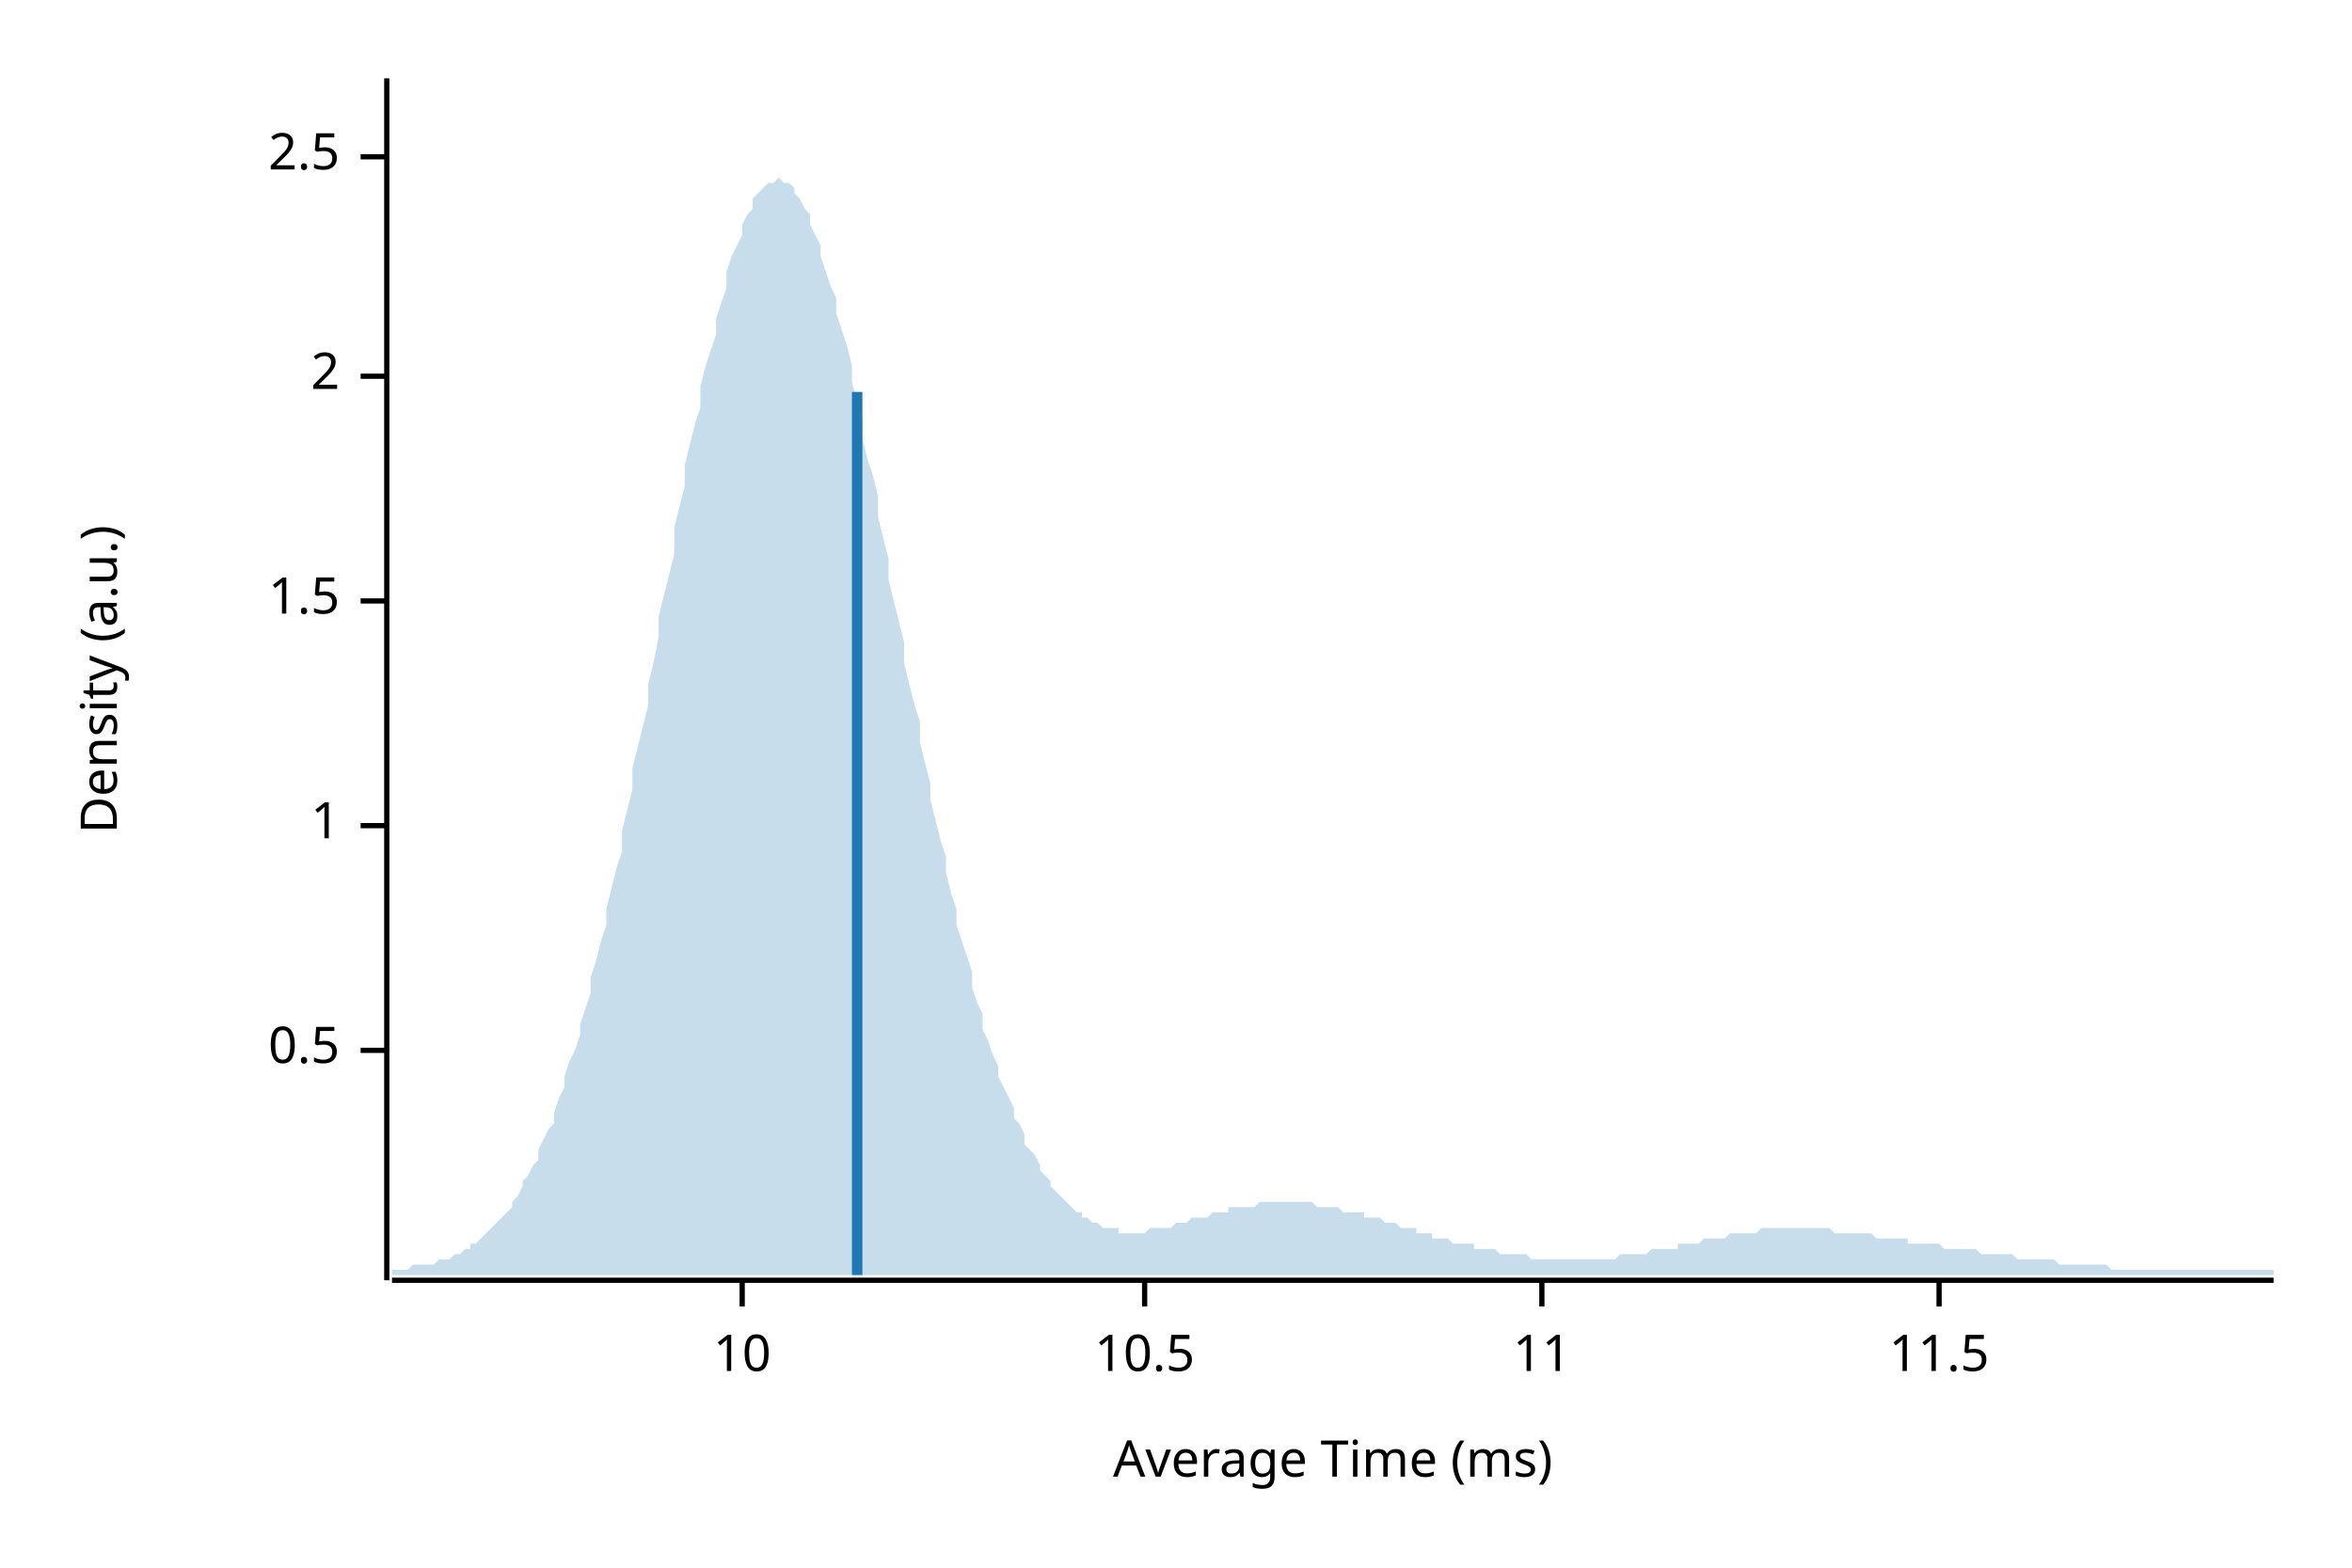
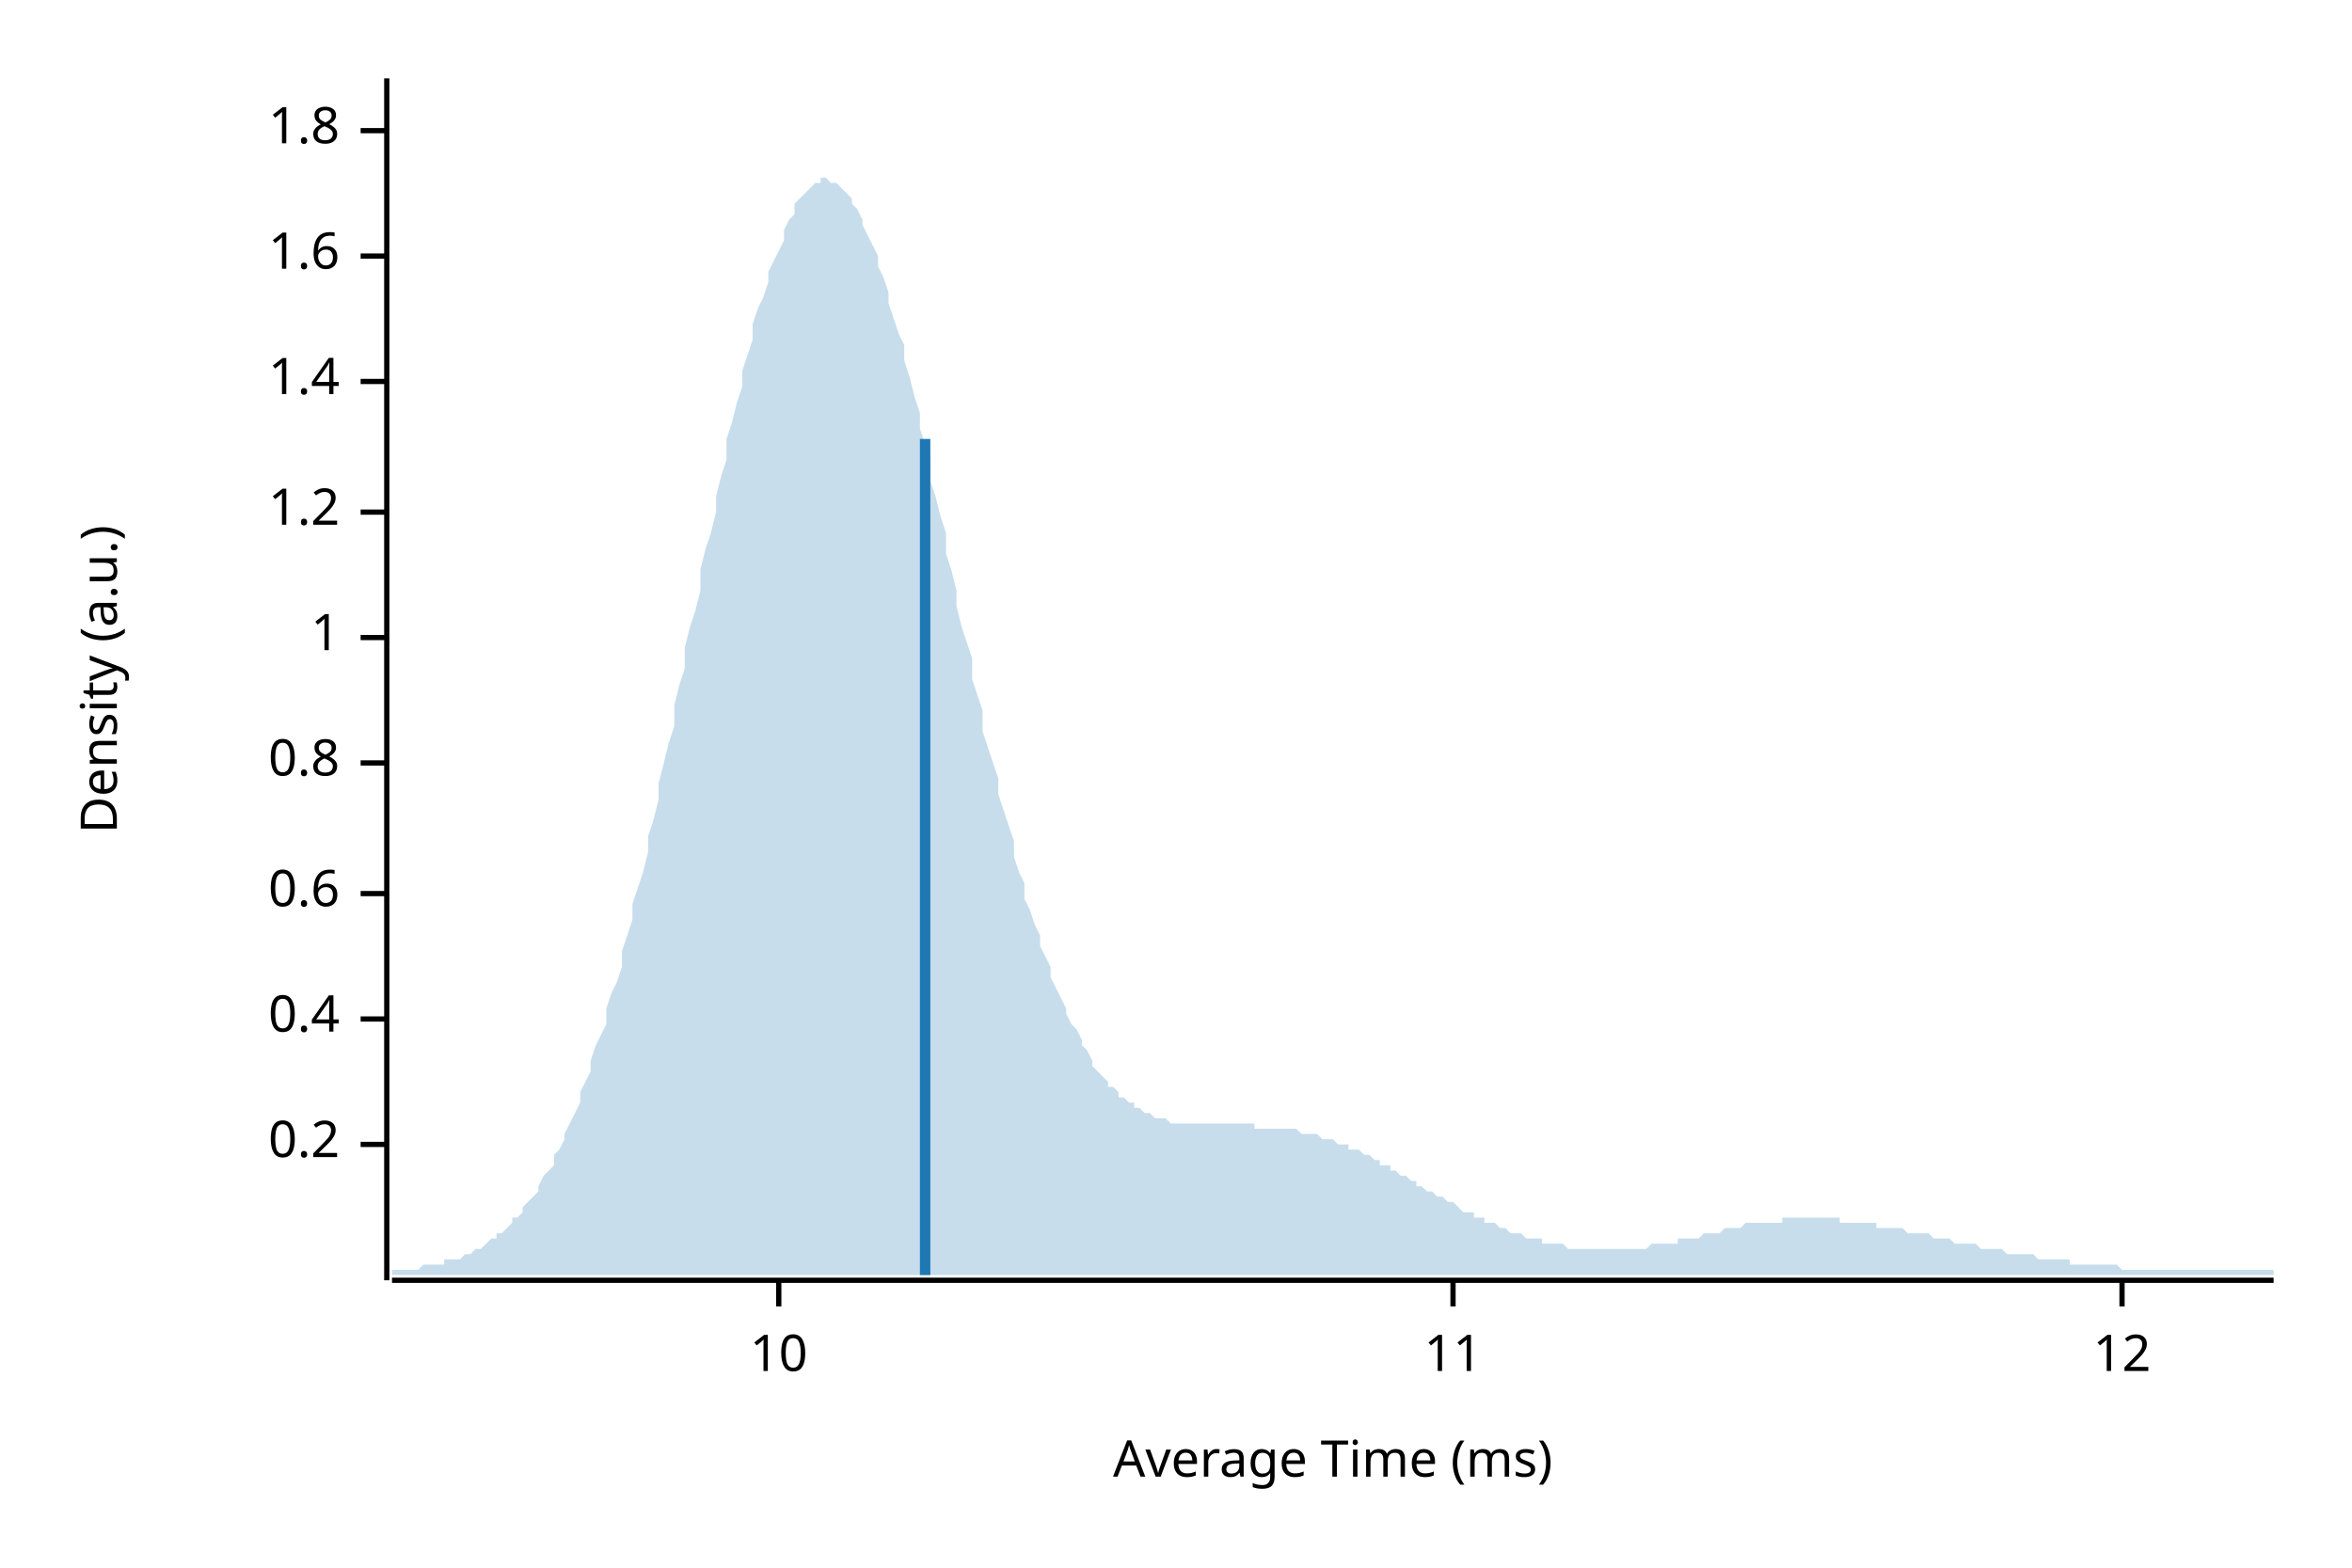
<svg xmlns="http://www.w3.org/2000/svg" width="450" height="300" viewBox="0 0 450 300">
  <text x="15" y="130" dy="0.76em" text-anchor="middle" font-family="sans-serif" font-size="9.677" opacity="1" fill="#000000" transform="rotate(270, 15, 130)">
Density (a.u.)
</text>
  <text x="255" y="285" dy="-0.5ex" text-anchor="middle" font-family="sans-serif" font-size="9.677" opacity="1" fill="#000000">
Average Time (ms)
</text>
  <polyline fill="none" opacity="1" stroke="#000000" stroke-width="1" points="74,15 74,245 " />
-   <text x="65" y="201" dy="0.5ex" text-anchor="end" font-family="sans-serif" font-size="9.677" opacity="1" fill="#000000">
- 0.5
+   <text x="65" y="219" dy="0.5ex" text-anchor="end" font-family="sans-serif" font-size="9.677" opacity="1" fill="#000000">
+ 0.2
</text>
-   <polyline fill="none" opacity="1" stroke="#000000" stroke-width="1" points="69,201 74,201 " />
-   <text x="65" y="158" dy="0.5ex" text-anchor="end" font-family="sans-serif" font-size="9.677" opacity="1" fill="#000000">
+   <polyline fill="none" opacity="1" stroke="#000000" stroke-width="1" points="69,219 74,219 " />
+   <text x="65" y="195" dy="0.5ex" text-anchor="end" font-family="sans-serif" font-size="9.677" opacity="1" fill="#000000">
+ 0.4
+ </text>
+   <polyline fill="none" opacity="1" stroke="#000000" stroke-width="1" points="69,195 74,195 " />
+   <text x="65" y="171" dy="0.5ex" text-anchor="end" font-family="sans-serif" font-size="9.677" opacity="1" fill="#000000">
+ 0.6
+ </text>
+   <polyline fill="none" opacity="1" stroke="#000000" stroke-width="1" points="69,171 74,171 " />
+   <text x="65" y="146" dy="0.5ex" text-anchor="end" font-family="sans-serif" font-size="9.677" opacity="1" fill="#000000">
+ 0.8
+ </text>
+   <polyline fill="none" opacity="1" stroke="#000000" stroke-width="1" points="69,146 74,146 " />
+   <text x="65" y="122" dy="0.5ex" text-anchor="end" font-family="sans-serif" font-size="9.677" opacity="1" fill="#000000">
1
</text>
-   <polyline fill="none" opacity="1" stroke="#000000" stroke-width="1" points="69,158 74,158 " />
-   <text x="65" y="115" dy="0.5ex" text-anchor="end" font-family="sans-serif" font-size="9.677" opacity="1" fill="#000000">
- 1.5
+   <polyline fill="none" opacity="1" stroke="#000000" stroke-width="1" points="69,122 74,122 " />
+   <text x="65" y="98" dy="0.5ex" text-anchor="end" font-family="sans-serif" font-size="9.677" opacity="1" fill="#000000">
+ 1.2
</text>
-   <polyline fill="none" opacity="1" stroke="#000000" stroke-width="1" points="69,115 74,115 " />
-   <text x="65" y="72" dy="0.5ex" text-anchor="end" font-family="sans-serif" font-size="9.677" opacity="1" fill="#000000">
- 2
+   <polyline fill="none" opacity="1" stroke="#000000" stroke-width="1" points="69,98 74,98 " />
+   <text x="65" y="73" dy="0.5ex" text-anchor="end" font-family="sans-serif" font-size="9.677" opacity="1" fill="#000000">
+ 1.4
</text>
-   <polyline fill="none" opacity="1" stroke="#000000" stroke-width="1" points="69,72 74,72 " />
-   <text x="65" y="30" dy="0.5ex" text-anchor="end" font-family="sans-serif" font-size="9.677" opacity="1" fill="#000000">
- 2.5
+   <polyline fill="none" opacity="1" stroke="#000000" stroke-width="1" points="69,73 74,73 " />
+   <text x="65" y="49" dy="0.5ex" text-anchor="end" font-family="sans-serif" font-size="9.677" opacity="1" fill="#000000">
+ 1.6
</text>
-   <polyline fill="none" opacity="1" stroke="#000000" stroke-width="1" points="69,30 74,30 " />
+   <polyline fill="none" opacity="1" stroke="#000000" stroke-width="1" points="69,49 74,49 " />
+   <text x="65" y="25" dy="0.5ex" text-anchor="end" font-family="sans-serif" font-size="9.677" opacity="1" fill="#000000">
+ 1.8
+ </text>
+   <polyline fill="none" opacity="1" stroke="#000000" stroke-width="1" points="69,25 74,25 " />
  <polyline fill="none" opacity="1" stroke="#000000" stroke-width="1" points="75,245 435,245 " />
-   <text x="142" y="255" dy="0.76em" text-anchor="middle" font-family="sans-serif" font-size="9.677" opacity="1" fill="#000000">
+   <text x="149" y="255" dy="0.76em" text-anchor="middle" font-family="sans-serif" font-size="9.677" opacity="1" fill="#000000">
10
</text>
-   <polyline fill="none" opacity="1" stroke="#000000" stroke-width="1" points="142,245 142,250 " />
-   <text x="219" y="255" dy="0.76em" text-anchor="middle" font-family="sans-serif" font-size="9.677" opacity="1" fill="#000000">
- 10.5
- </text>
-   <polyline fill="none" opacity="1" stroke="#000000" stroke-width="1" points="219,245 219,250 " />
-   <text x="295" y="255" dy="0.76em" text-anchor="middle" font-family="sans-serif" font-size="9.677" opacity="1" fill="#000000">
+   <polyline fill="none" opacity="1" stroke="#000000" stroke-width="1" points="149,245 149,250 " />
+   <text x="278" y="255" dy="0.76em" text-anchor="middle" font-family="sans-serif" font-size="9.677" opacity="1" fill="#000000">
11
</text>
-   <polyline fill="none" opacity="1" stroke="#000000" stroke-width="1" points="295,245 295,250 " />
-   <text x="371" y="255" dy="0.76em" text-anchor="middle" font-family="sans-serif" font-size="9.677" opacity="1" fill="#000000">
- 11.5
+   <polyline fill="none" opacity="1" stroke="#000000" stroke-width="1" points="278,245 278,250 " />
+   <text x="406" y="255" dy="0.76em" text-anchor="middle" font-family="sans-serif" font-size="9.677" opacity="1" fill="#000000">
+ 12
</text>
-   <polyline fill="none" opacity="1" stroke="#000000" stroke-width="1" points="371,245 371,250 " />
-   <polygon opacity="0.25" fill="#1F78B4" points="75,243 75,243 76,243 77,243 77,243 78,243 79,242 80,242 80,242 81,242 82,242 82,242 83,242 84,241 85,241 85,241 86,241 87,240 87,240 88,240 89,239 90,239 90,238 91,238 92,237 93,236 93,236 94,235 95,234 95,234 96,233 97,232 98,231 98,230 99,229 100,227 100,226 101,225 102,223 103,222 103,220 104,218 105,216 106,215 106,213 107,210 108,208 108,206 109,203 110,201 111,198 111,196 112,193 113,190 113,187 114,184 115,180 116,177 116,174 117,170 118,166 119,163 119,159 120,155 121,151 121,147 122,143 123,139 124,135 124,131 125,127 126,122 126,118 127,114 128,110 129,106 129,101 130,97 131,93 131,89 132,85 133,81 134,78 134,74 135,70 136,67 137,64 137,61 138,58 139,55 139,52 140,49 141,47 142,45 142,43 143,41 144,40 144,38 145,37 146,36 147,35 147,35 148,35 149,34 150,35 150,35 151,35 152,36 152,37 153,38 154,40 155,41 155,43 156,45 157,47 157,49 158,52 159,55 160,57 160,60 161,63 162,66 163,70 163,73 164,77 165,80 165,84 166,88 167,91 168,95 168,99 169,103 170,107 170,111 171,115 172,119 173,123 173,127 174,131 175,135 176,138 176,142 177,146 178,150 178,153 179,157 180,161 181,164 181,167 182,171 183,174 183,177 184,180 185,183 186,186 186,189 187,192 188,194 188,197 189,199 190,202 191,204 191,206 192,208 193,210 194,212 194,214 195,215 196,217 196,219 197,220 198,221 199,223 199,224 200,225 201,226 201,227 202,228 203,229 204,230 204,230 205,231 206,232 207,232 207,233 208,233 209,234 209,234 210,234 211,235 212,235 212,235 213,235 214,235 214,236 215,236 216,236 217,236 217,236 218,236 219,236 220,235 220,235 221,235 222,235 222,235 223,235 224,235 225,234 225,234 226,234 227,234 227,234 228,233 229,233 230,233 230,233 231,233 232,232 232,232 233,232 234,232 235,232 235,231 236,231 237,231 238,231 238,231 239,231 240,231 240,231 241,230 242,230 243,230 243,230 244,230 245,230 245,230 246,230 247,230 248,230 248,230 249,230 250,230 251,230 251,230 252,231 253,231 253,231 254,231 255,231 256,231 256,231 257,232 258,232 258,232 259,232 260,232 261,232 261,233 262,233 263,233 264,233 264,233 265,234 266,234 266,234 267,234 268,235 269,235 269,235 270,235 271,235 271,236 272,236 273,236 274,236 274,237 275,237 276,237 277,237 277,237 278,238 279,238 279,238 280,238 281,238 282,238 282,239 283,239 284,239 284,239 285,239 286,239 287,240 287,240 288,240 289,240 289,240 290,240 291,240 292,240 292,240 293,241 294,241 295,241 295,241 296,241 297,241 297,241 298,241 299,241 300,241 300,241 301,241 302,241 302,241 303,241 304,241 305,241 305,241 306,241 307,241 308,241 308,241 309,241 310,240 310,240 311,240 312,240 313,240 313,240 314,240 315,240 315,240 316,239 317,239 318,239 318,239 319,239 320,239 321,239 321,238 322,238 323,238 323,238 324,238 325,238 326,237 326,237 327,237 328,237 328,237 329,237 330,237 331,236 331,236 332,236 333,236 333,236 334,236 335,236 336,236 336,236 337,235 338,235 339,235 339,235 340,235 341,235 341,235 342,235 343,235 344,235 344,235 345,235 346,235 346,235 347,235 348,235 349,235 349,235 350,235 351,236 352,236 352,236 353,236 354,236 354,236 355,236 356,236 357,236 357,236 358,236 359,237 359,237 360,237 361,237 362,237 362,237 363,237 364,237 365,237 365,238 366,238 367,238 367,238 368,238 369,238 370,238 370,238 371,238 372,239 372,239 373,239 374,239 375,239 375,239 376,239 377,239 378,239 378,239 379,240 380,240 380,240 381,240 382,240 383,240 383,240 384,240 385,240 385,240 386,241 387,241 388,241 388,241 389,241 390,241 390,241 391,241 392,241 393,241 393,241 394,242 395,242 396,242 396,242 397,242 398,242 398,242 399,242 400,242 401,242 401,242 402,242 403,242 403,242 404,243 405,243 406,243 406,243 407,243 408,243 409,243 409,243 410,243 411,243 411,243 412,243 413,243 414,243 414,243 415,243 416,243 416,243 417,243 418,243 419,243 419,243 420,243 421,243 422,243 422,243 423,243 424,243 424,243 425,243 426,243 427,243 427,243 428,243 429,243 429,243 430,243 431,243 432,243 432,243 433,243 434,243 435,243 435,244 75,244 " />
-   <polyline fill="none" opacity="1" stroke="#1F78B4" stroke-width="2" points="164,244 164,75 " />
+   <polyline fill="none" opacity="1" stroke="#000000" stroke-width="1" points="406,245 406,250 " />
+   <polygon opacity="0.25" fill="#1F78B4" points="75,243 75,243 76,243 77,243 77,243 78,243 79,243 80,243 80,243 81,242 82,242 82,242 83,242 84,242 85,242 85,241 86,241 87,241 87,241 88,241 89,240 90,240 90,240 91,239 92,239 93,238 93,238 94,237 95,237 95,236 96,236 97,235 98,234 98,233 99,233 100,232 100,231 101,230 102,229 103,228 103,227 104,225 105,224 106,223 106,221 107,220 108,218 108,217 109,215 110,213 111,211 111,209 112,207 113,205 113,203 114,200 115,198 116,196 116,193 117,190 118,188 119,185 119,182 120,179 121,176 121,173 122,170 123,167 124,163 124,160 125,157 126,153 126,150 127,146 128,142 129,139 129,135 130,131 131,128 131,124 132,120 133,117 134,113 134,109 135,105 136,102 137,98 137,95 138,91 139,88 139,84 140,81 141,77 142,74 142,71 143,68 144,65 144,62 145,59 146,57 147,54 147,52 148,50 149,48 150,46 150,44 151,42 152,41 152,39 153,38 154,37 155,36 155,36 156,35 157,35 157,34 158,34 159,35 160,35 160,35 161,36 162,37 163,38 163,39 164,40 165,42 165,43 166,45 167,47 168,49 168,51 169,53 170,56 170,58 171,61 172,64 173,66 173,69 174,72 175,76 176,79 176,82 177,85 178,88 178,92 179,95 180,99 181,102 181,106 182,109 183,113 183,116 184,120 185,123 186,126 186,130 187,133 188,136 188,140 189,143 190,146 191,149 191,152 192,155 193,158 194,161 194,164 195,167 196,169 196,172 197,174 198,177 199,179 199,181 200,183 201,185 201,187 202,189 203,191 204,193 204,194 205,196 206,197 207,199 207,200 208,201 209,203 209,204 210,205 211,206 212,207 212,208 213,208 214,209 214,210 215,210 216,211 217,211 217,212 218,212 219,213 220,213 220,213 221,214 222,214 222,214 223,214 224,215 225,215 225,215 226,215 227,215 227,215 228,215 229,215 230,215 230,215 231,215 232,215 232,215 233,215 234,215 235,215 235,215 236,215 237,215 238,215 238,215 239,215 240,215 240,216 241,216 242,216 243,216 243,216 244,216 245,216 245,216 246,216 247,216 248,216 248,216 249,217 250,217 251,217 251,217 252,217 253,218 253,218 254,218 255,218 256,219 256,219 257,219 258,219 258,220 259,220 260,220 261,221 261,221 262,221 263,222 264,222 264,223 265,223 266,223 266,224 267,224 268,225 269,225 269,225 270,226 271,226 271,227 272,227 273,228 274,228 274,228 275,229 276,229 277,230 277,230 278,230 279,231 279,231 280,232 281,232 282,232 282,233 283,233 284,233 284,234 285,234 286,234 287,235 287,235 288,235 289,236 289,236 290,236 291,236 292,237 292,237 293,237 294,237 295,237 295,238 296,238 297,238 297,238 298,238 299,238 300,239 300,239 301,239 302,239 302,239 303,239 304,239 305,239 305,239 306,239 307,239 308,239 308,239 309,239 310,239 310,239 311,239 312,239 313,239 313,239 314,239 315,239 315,239 316,238 317,238 318,238 318,238 319,238 320,238 321,238 321,237 322,237 323,237 323,237 324,237 325,237 326,236 326,236 327,236 328,236 328,236 329,236 330,235 331,235 331,235 332,235 333,235 333,235 334,234 335,234 336,234 336,234 337,234 338,234 339,234 339,234 340,234 341,234 341,233 342,233 343,233 344,233 344,233 345,233 346,233 346,233 347,233 348,233 349,233 349,233 350,233 351,233 352,233 352,234 353,234 354,234 354,234 355,234 356,234 357,234 357,234 358,234 359,234 359,235 360,235 361,235 362,235 362,235 363,235 364,235 365,236 365,236 366,236 367,236 367,236 368,236 369,236 370,237 370,237 371,237 372,237 372,237 373,237 374,238 375,238 375,238 376,238 377,238 378,238 378,238 379,239 380,239 380,239 381,239 382,239 383,239 383,239 384,240 385,240 385,240 386,240 387,240 388,240 388,240 389,240 390,241 390,241 391,241 392,241 393,241 393,241 394,241 395,241 396,241 396,242 397,242 398,242 398,242 399,242 400,242 401,242 401,242 402,242 403,242 403,242 404,242 405,242 406,243 406,243 407,243 408,243 409,243 409,243 410,243 411,243 411,243 412,243 413,243 414,243 414,243 415,243 416,243 416,243 417,243 418,243 419,243 419,243 420,243 421,243 422,243 422,243 423,243 424,243 424,243 425,243 426,243 427,243 427,243 428,243 429,243 429,243 430,243 431,243 432,243 432,243 433,243 434,243 435,243 435,244 75,244 " />
+   <polyline fill="none" opacity="1" stroke="#1F78B4" stroke-width="2" points="177,244 177,84 " />
</svg>
